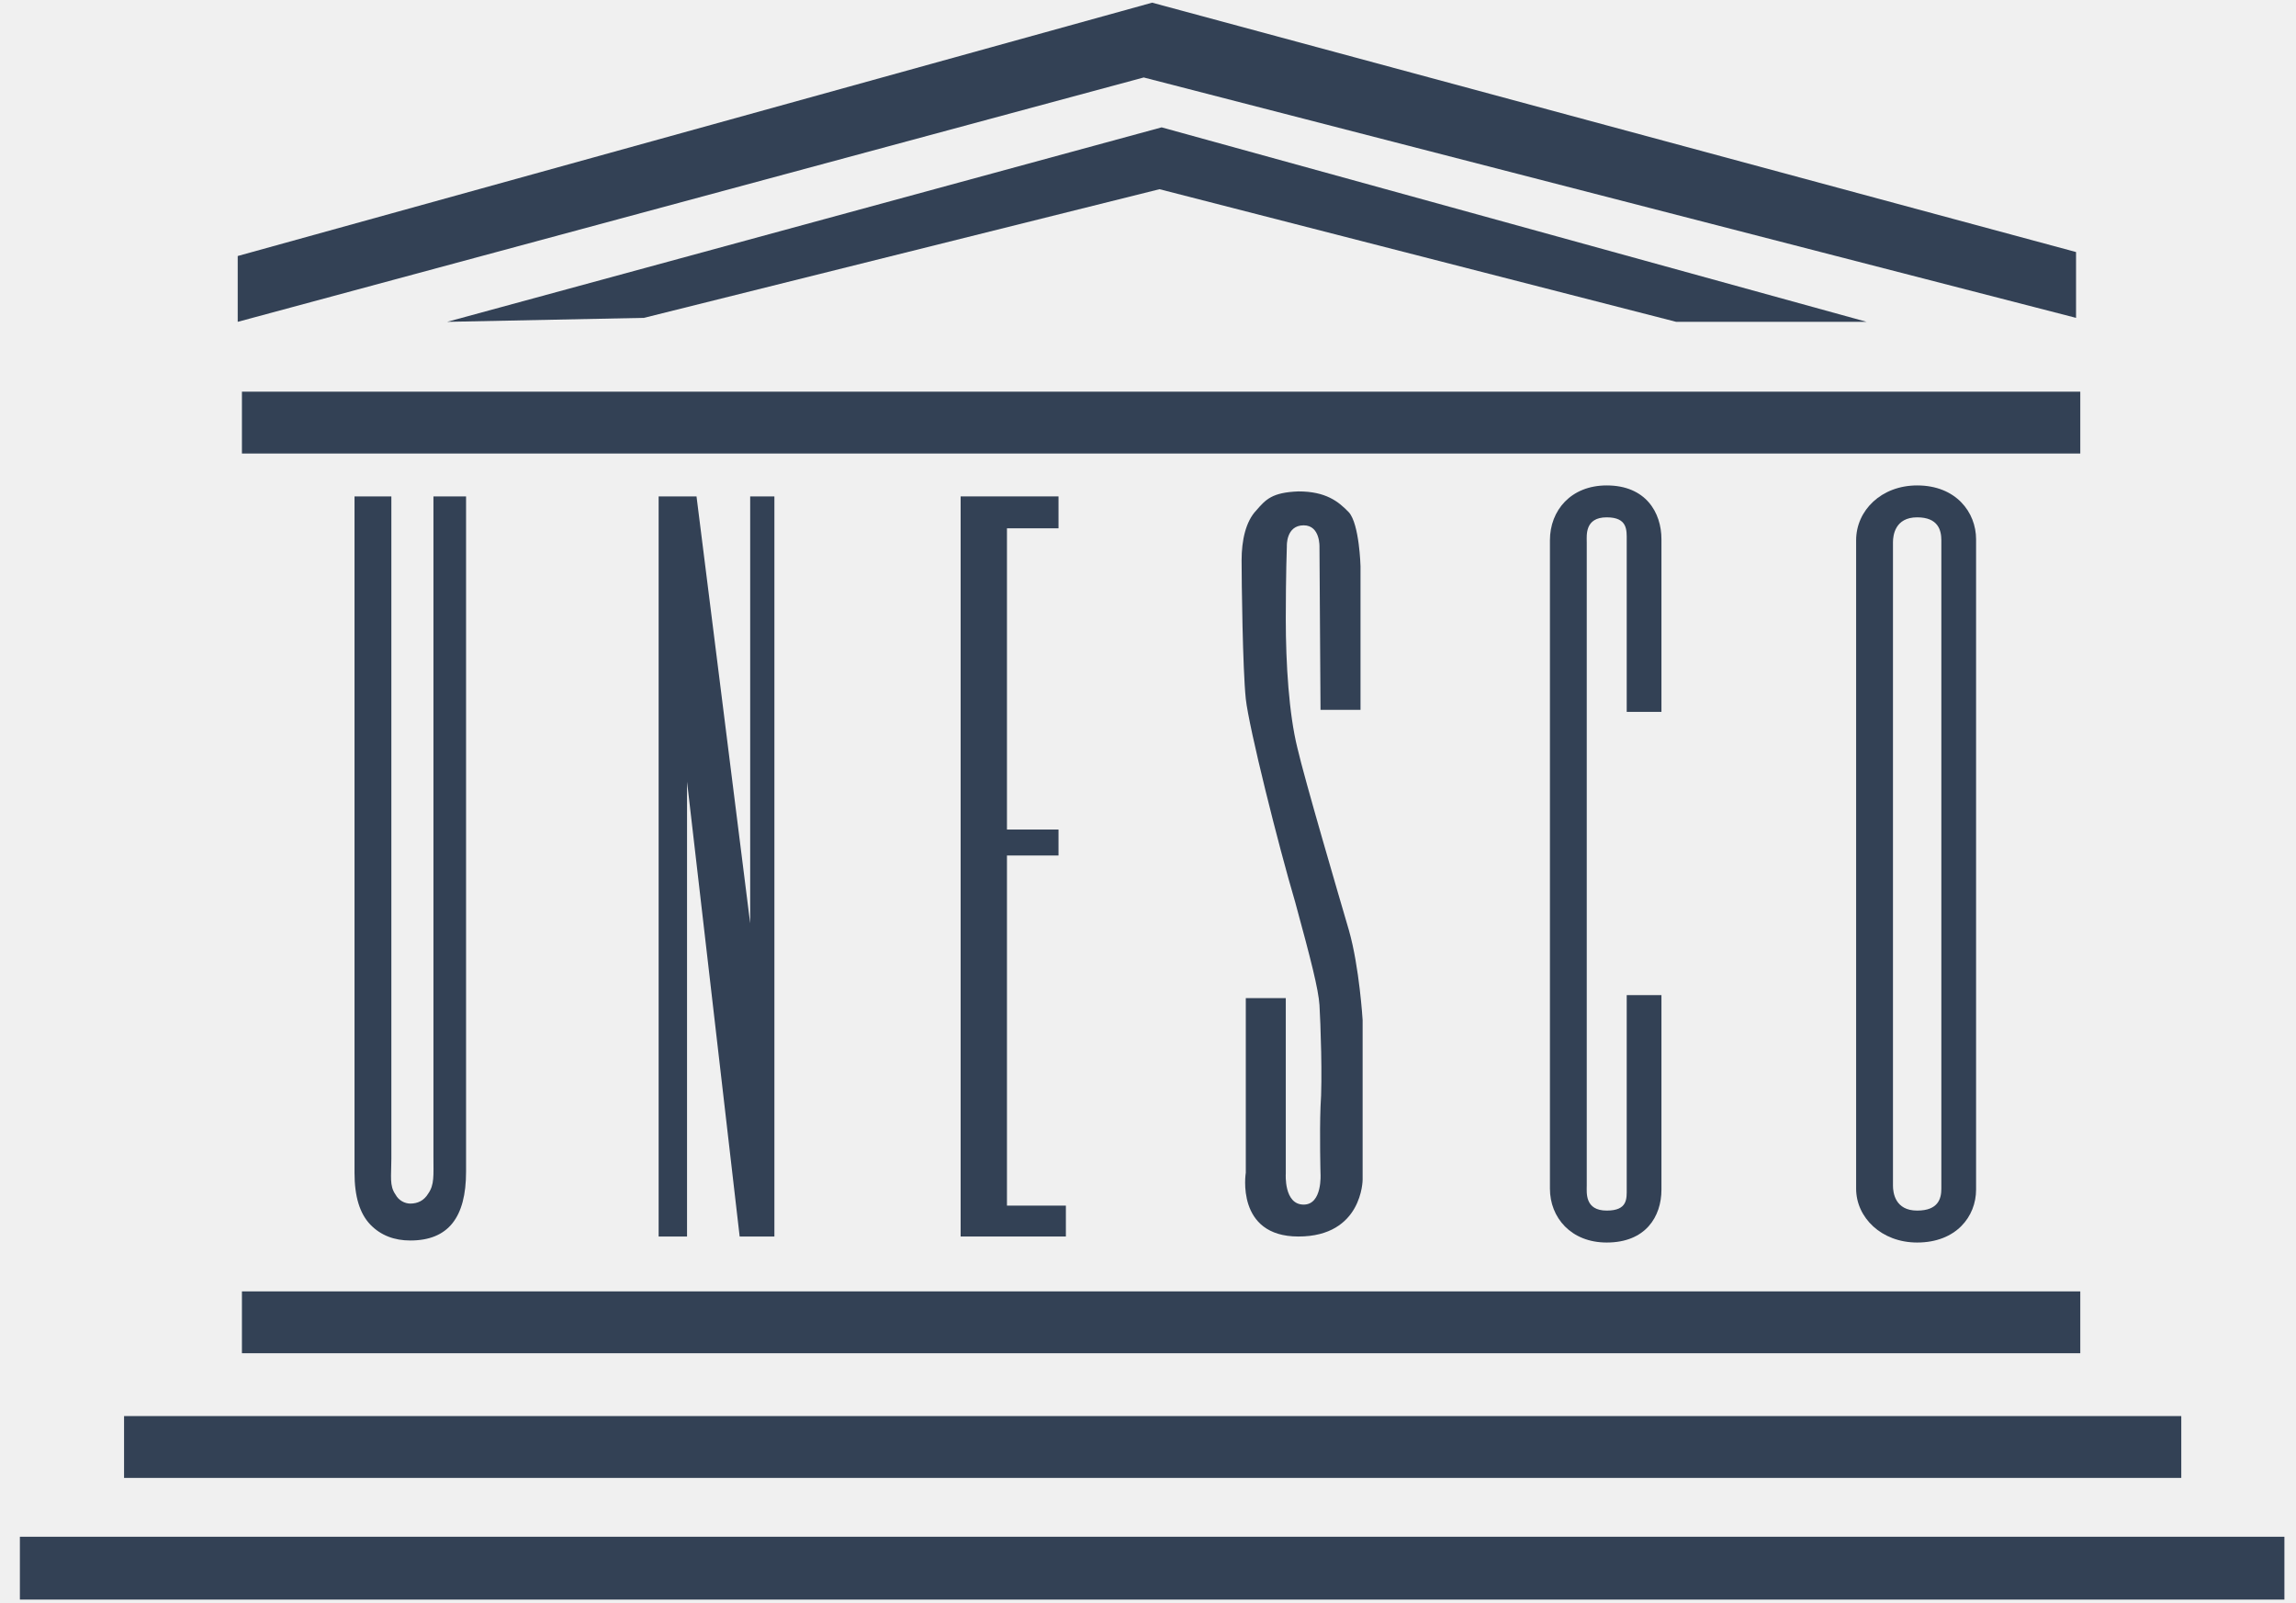
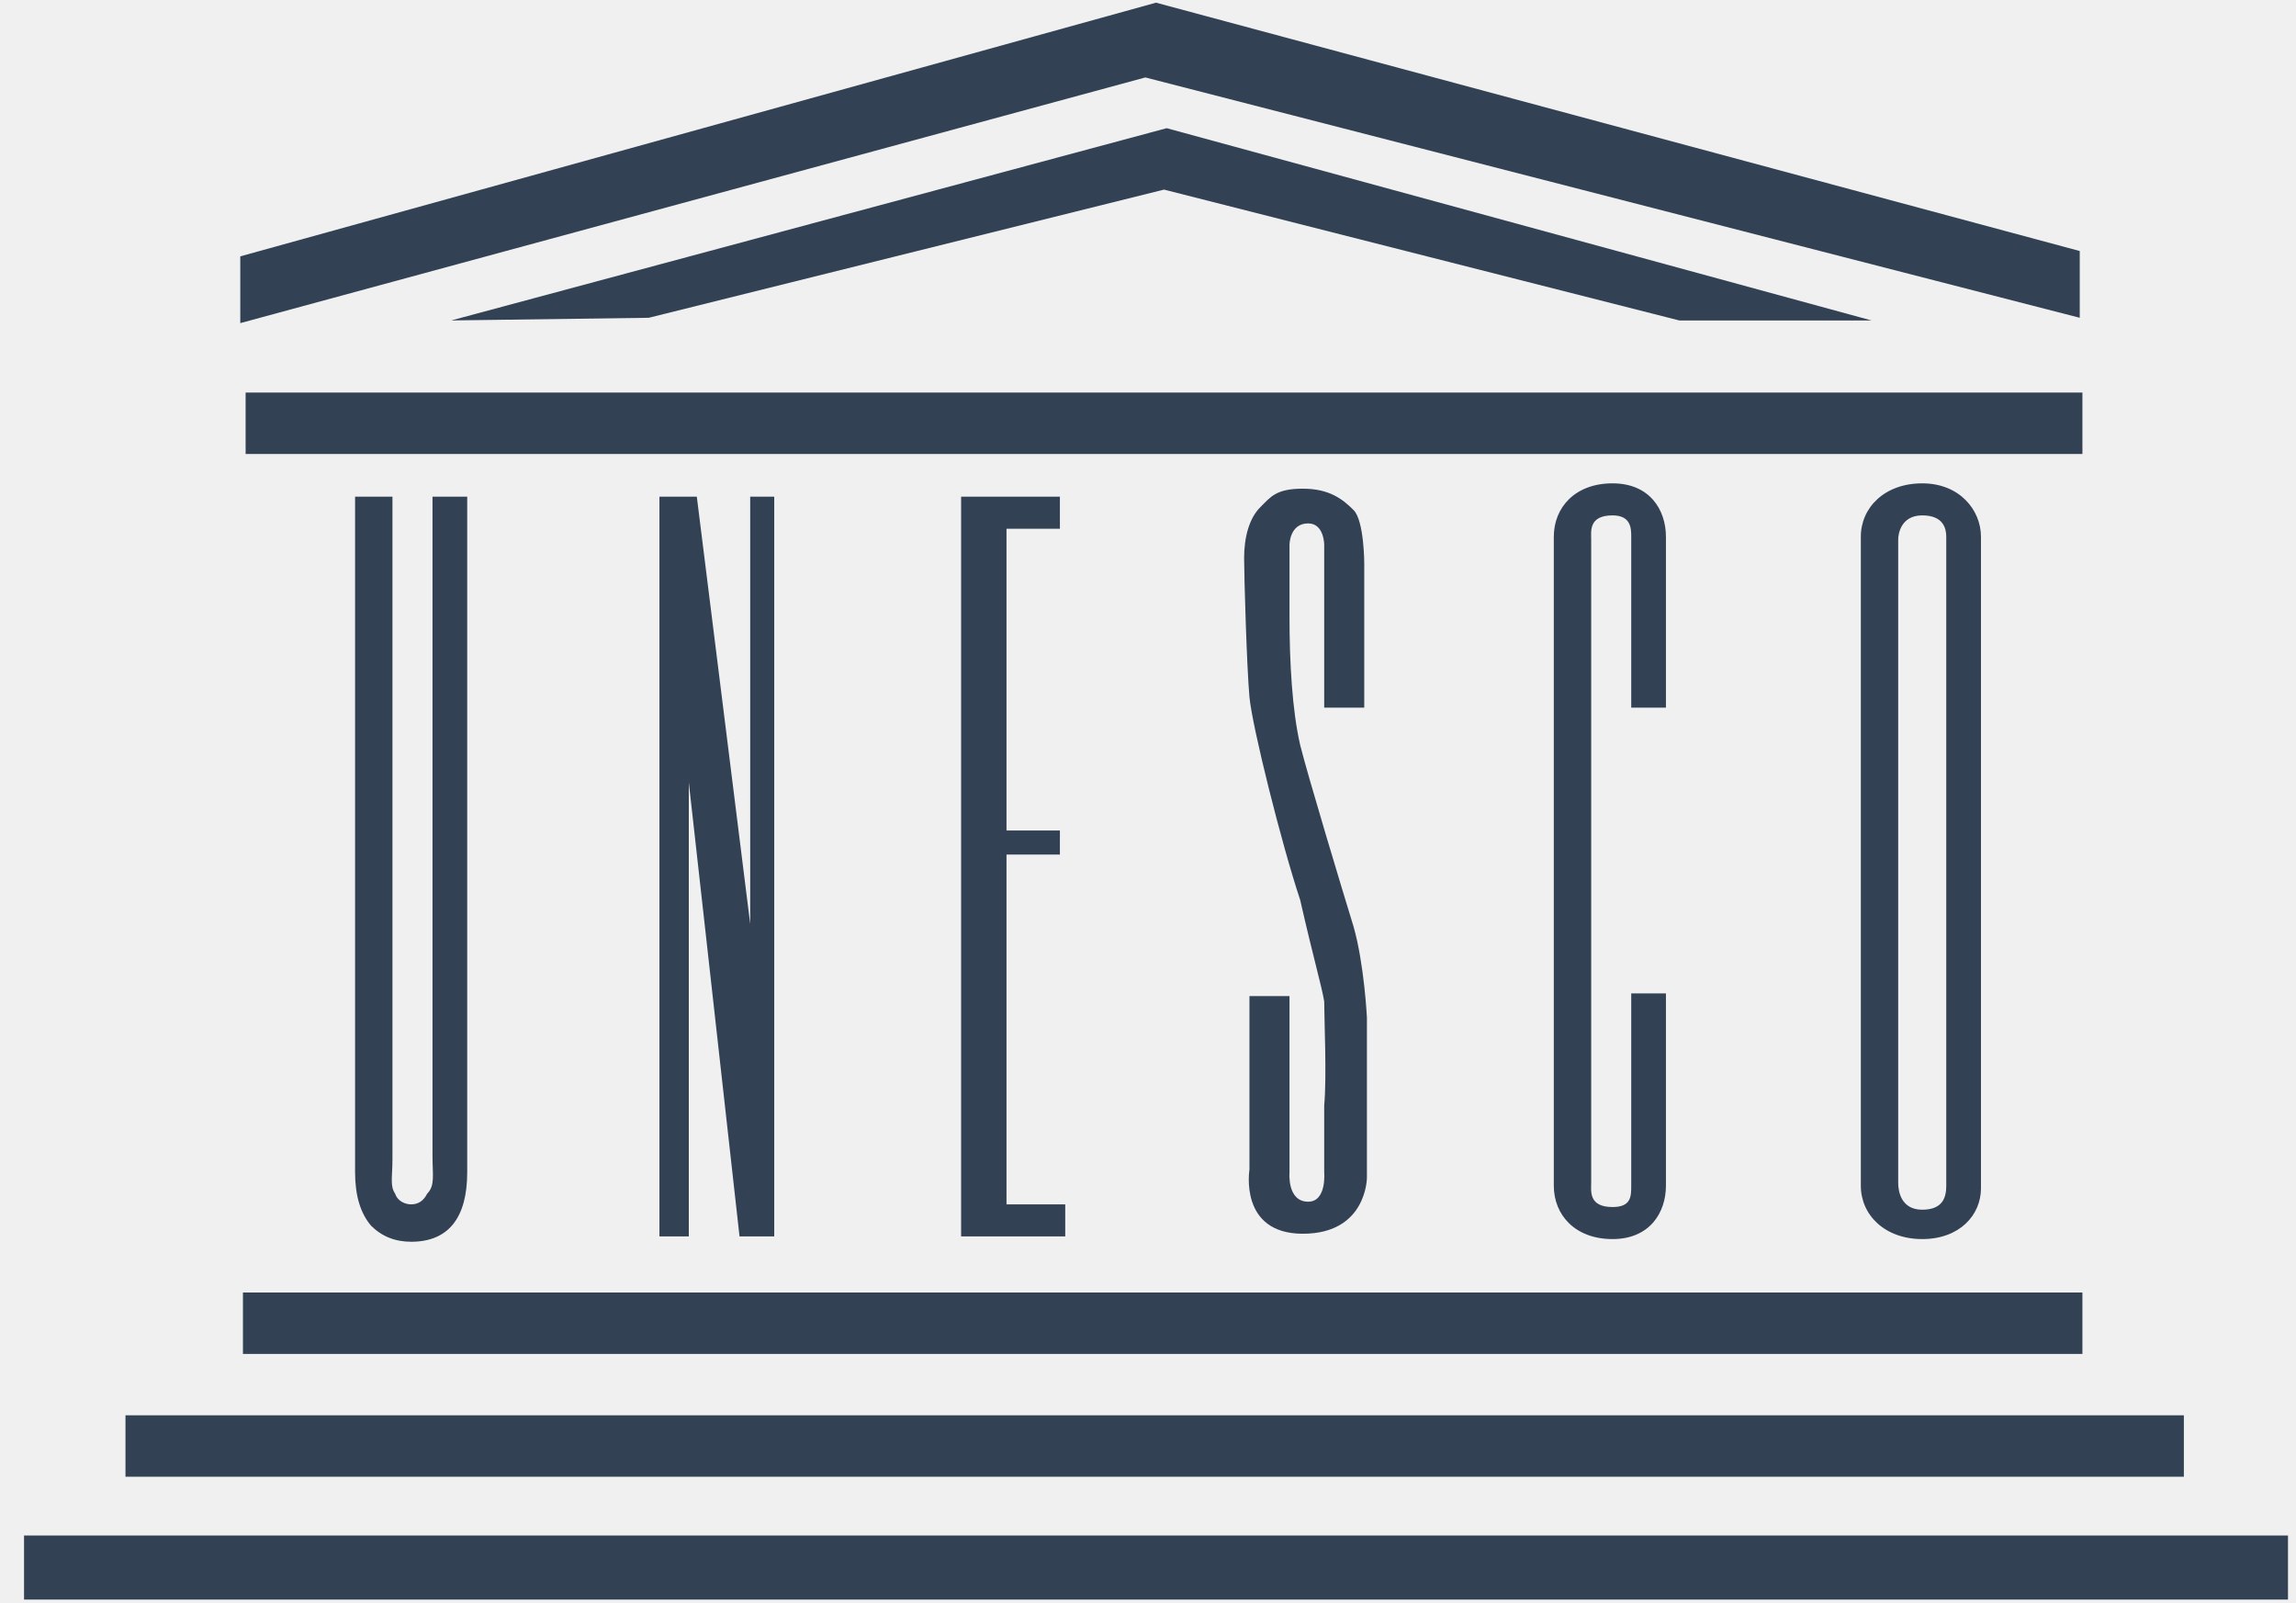
- <svg xmlns="http://www.w3.org/2000/svg" width="86" height="60" viewBox="0 0 86 60" fill="none">
-   <g clip-path="url(#clip0_22_103)">
-     <path fill-rule="evenodd" clip-rule="evenodd" d="M14.659 18.589V43.391C14.659 44.063 14.58 44.399 14.816 44.735C14.935 44.96 15.171 45.071 15.368 45.071C15.644 45.071 15.881 44.96 16.038 44.699C16.275 44.362 16.235 44.026 16.235 43.317V18.589H17.457V43.876C17.457 45.594 16.787 46.453 15.368 46.453C14.777 46.453 14.265 46.267 13.87 45.857C13.476 45.445 13.279 44.81 13.279 43.914V18.589H14.659Z" fill="#334155" />
-     <path fill-rule="evenodd" clip-rule="evenodd" d="M27.705 46.304L25.734 29.272V46.304H24.67V18.589H26.089L28.099 34.576V18.589H29.006V46.304H27.705Z" fill="#334155" />
-     <path fill-rule="evenodd" clip-rule="evenodd" d="M39.648 31.064V32.036H37.717V45.147H39.924V46.304H35.982V18.589H39.648V19.784H37.717V31.064H39.648Z" fill="#334155" />
-     <path fill-rule="evenodd" clip-rule="evenodd" d="M77.92 14.667V16.983H9.062V14.667H77.92Z" fill="#334155" />
-     <path fill-rule="evenodd" clip-rule="evenodd" d="M77.92 48.359V50.675H9.062V48.359H77.92Z" fill="#334155" />
-     <path fill-rule="evenodd" clip-rule="evenodd" d="M81.703 53.028V55.344H4.647V53.028H81.703Z" fill="#334155" />
-     <path fill-rule="evenodd" clip-rule="evenodd" d="M85.566 57.547V59.9H0.745V57.547H85.566Z" fill="#334155" />
-     <path fill-rule="evenodd" clip-rule="evenodd" d="M43.155 0.1L77.761 9.438V11.903L42.84 2.901L8.904 12.052V9.587L43.155 0.1Z" fill="#334155" />
-     <path fill-rule="evenodd" clip-rule="evenodd" d="M69.918 12.052H62.784L43.431 7.085L24.119 11.903L16.748 12.052L43.51 4.769L69.918 12.052Z" fill="#334155" />
-     <path fill-rule="evenodd" clip-rule="evenodd" d="M49.462 26.582H50.96V21.203C50.96 21.203 50.92 19.635 50.526 19.187C50.132 18.776 49.659 18.402 48.634 18.402C47.649 18.44 47.412 18.701 47.057 19.112C46.663 19.523 46.506 20.232 46.506 20.98C46.506 21.726 46.545 25.051 46.663 26.171C46.781 27.255 47.885 31.662 48.516 33.792C49.107 35.958 49.383 37.041 49.423 37.639C49.462 38.273 49.54 40.403 49.462 41.449C49.423 42.494 49.462 43.951 49.462 43.951C49.462 43.951 49.54 45.109 48.831 45.109C48.082 45.109 48.161 43.951 48.161 43.951V37.377H46.663V43.914C46.663 43.914 46.269 46.304 48.634 46.304C51.039 46.304 51.039 44.175 51.039 44.175V38.199C51.039 38.199 50.92 36.219 50.526 34.837C50.132 33.492 48.87 29.197 48.594 28.002C48.28 26.732 48.161 24.864 48.161 23.183C48.161 21.503 48.201 20.457 48.201 20.457C48.201 20.457 48.161 19.672 48.831 19.672C49.462 19.672 49.423 20.494 49.423 20.494L49.462 26.582Z" fill="#334155" />
-     <path fill-rule="evenodd" clip-rule="evenodd" d="M60.931 26.657H62.232V20.195C62.232 19.187 61.641 18.178 60.182 18.178C58.843 18.178 58.055 19.112 58.055 20.232V44.512C58.055 45.594 58.843 46.529 60.182 46.529C61.641 46.529 62.232 45.558 62.232 44.548V37.265H60.931V44.512C60.931 44.886 60.971 45.333 60.182 45.333C59.355 45.333 59.434 44.661 59.434 44.399V20.307C59.434 20.046 59.355 19.373 60.182 19.373C60.971 19.373 60.931 19.859 60.931 20.232V26.657Z" fill="#334155" />
-     <path fill-rule="evenodd" clip-rule="evenodd" d="M71.81 18.178C70.47 18.178 69.524 19.112 69.524 20.232V44.512C69.524 45.594 70.47 46.529 71.81 46.529C73.268 46.529 74.017 45.558 74.017 44.548V20.195C74.017 19.187 73.268 18.178 71.81 18.178ZM72.716 44.512C72.716 44.886 72.599 45.333 71.81 45.333C70.982 45.333 70.904 44.661 70.904 44.399V20.307C70.904 20.046 70.982 19.373 71.81 19.373C72.599 19.373 72.716 19.859 72.716 20.232V44.512Z" fill="#334155" />
-   </g>
-   <defs>
-     <clipPath id="clip0_22_103">
-       <rect width="84.978" height="60" fill="white" transform="translate(0.666626)" />
-     </clipPath>
-   </defs>
+ <svg xmlns="http://www.w3.org/2000/svg" version="1.2" viewBox="0 0 86 60" width="86" height="60">
+   <path fill="#334155" fill-rule="evenodd" d="m14.7 18.6v24.8c0 0.7-0.1 1 0.1 1.3 0.1 0.3 0.4 0.4 0.6 0.4q0.4 0 0.6-0.4c0.3-0.3 0.2-0.7 0.2-1.4v-24.7h1.3v25.3c0 1.7-0.7 2.6-2.1 2.6q-0.9 0-1.5-0.6-0.6-0.7-0.6-2v-25.3zm13 27.7l-1.9-17v17h-1.1v-27.7h1.4l2 16v-16h0.9v27.7zm12-15.2v0.9h-2v13.1h2.2v1.2h-3.9v-27.7h3.7v1.2h-2v11.3zm38.3-16.4v2.3h-68.8v-2.3zm0 33.7v2.3h-68.9v-2.3zm3.8 4.6v2.3h-77.1v-2.3zm3.9 4.5v2.4h-84.8v-2.4zm-42.4-57.4l34.6 9.3v2.5l-35-9-33.9 9.2v-2.5zm26.8 11.9h-7.2l-19.3-4.9-19.3 4.8-7.4 0.1 26.8-7.2zm-20.5 8.4c0 0 0-0.8-0.6-0.8-0.7 0-0.7 0.8-0.7 0.8 0 0 0 1 0 2.7 0 1.7 0.1 3.5 0.4 4.8 0.3 1.2 1.6 5.5 2 6.8 0.4 1.4 0.5 3.4 0.5 3.4v6c0 0 0 2.1-2.4 2.1-2.4 0-2-2.4-2-2.4v-6.5h1.5v6.6c0 0-0.1 1.1 0.7 1.1 0.7 0 0.6-1.1 0.6-1.1 0 0 0-1.5 0-2.5 0.1-1.1 0-3.2 0-3.9-0.1-0.6-0.4-1.6-0.9-3.8-0.7-2.1-1.8-6.5-1.9-7.6-0.1-1.1-0.2-4.5-0.2-5.2 0-0.8 0.2-1.5 0.6-1.9 0.4-0.4 0.6-0.7 1.6-0.7 1 0 1.5 0.4 1.9 0.8 0.4 0.4 0.4 2 0.4 2v5.4h-1.5zm11.5-0.3c0-0.3 0-0.8-0.7-0.8-0.9 0-0.8 0.6-0.8 0.9v24.1c0 0.3-0.1 0.9 0.8 0.9 0.7 0 0.7-0.4 0.7-0.8v-7.2h1.3v7.2c0 1-0.6 2-2 2-1.4 0-2.2-0.9-2.2-2v-24.3c0-1.1 0.8-2 2.2-2 1.4 0 2 1 2 2v6.4h-1.3zm13.1 0v24.4c0 1-0.8 1.9-2.2 1.9-1.4 0-2.3-0.9-2.3-2v-24.3c0-1.1 0.9-2 2.3-2 1.4 0 2.2 1 2.2 2zm-1.3 0c0-0.3-0.1-0.8-0.9-0.8-0.8 0-0.9 0.7-0.9 0.9v24.1c0 0.3 0.1 1 0.9 1 0.8 0 0.9-0.5 0.9-0.9z" />
</svg>
